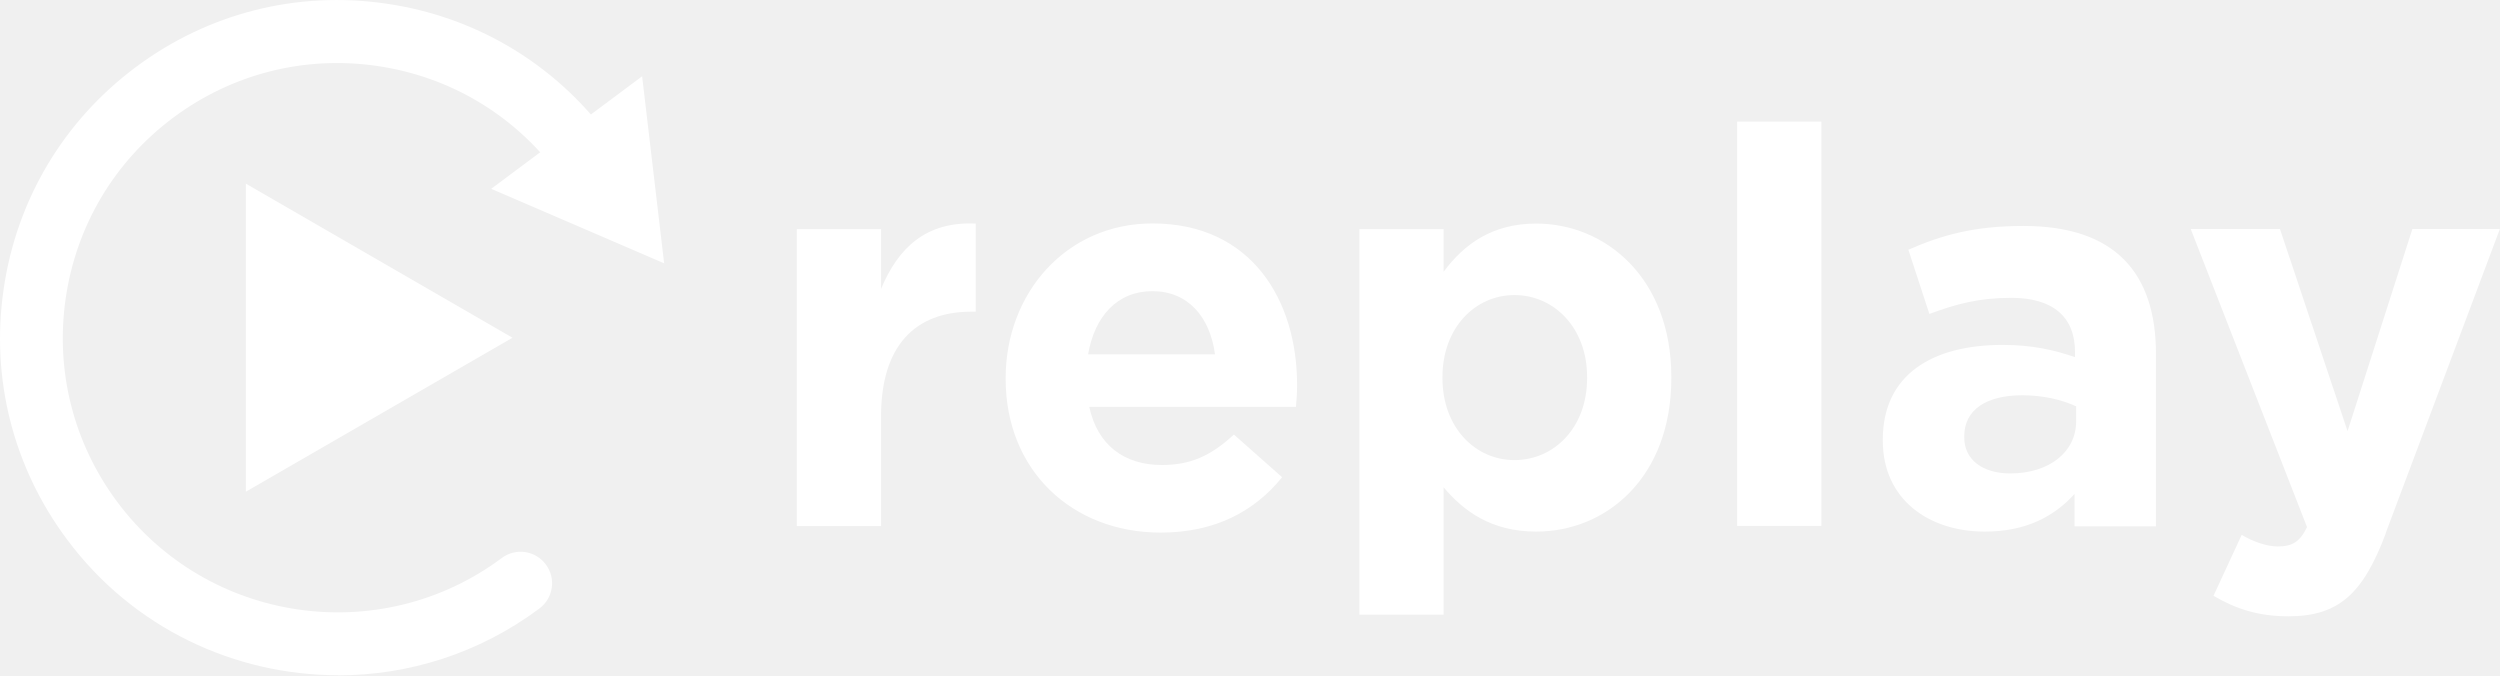
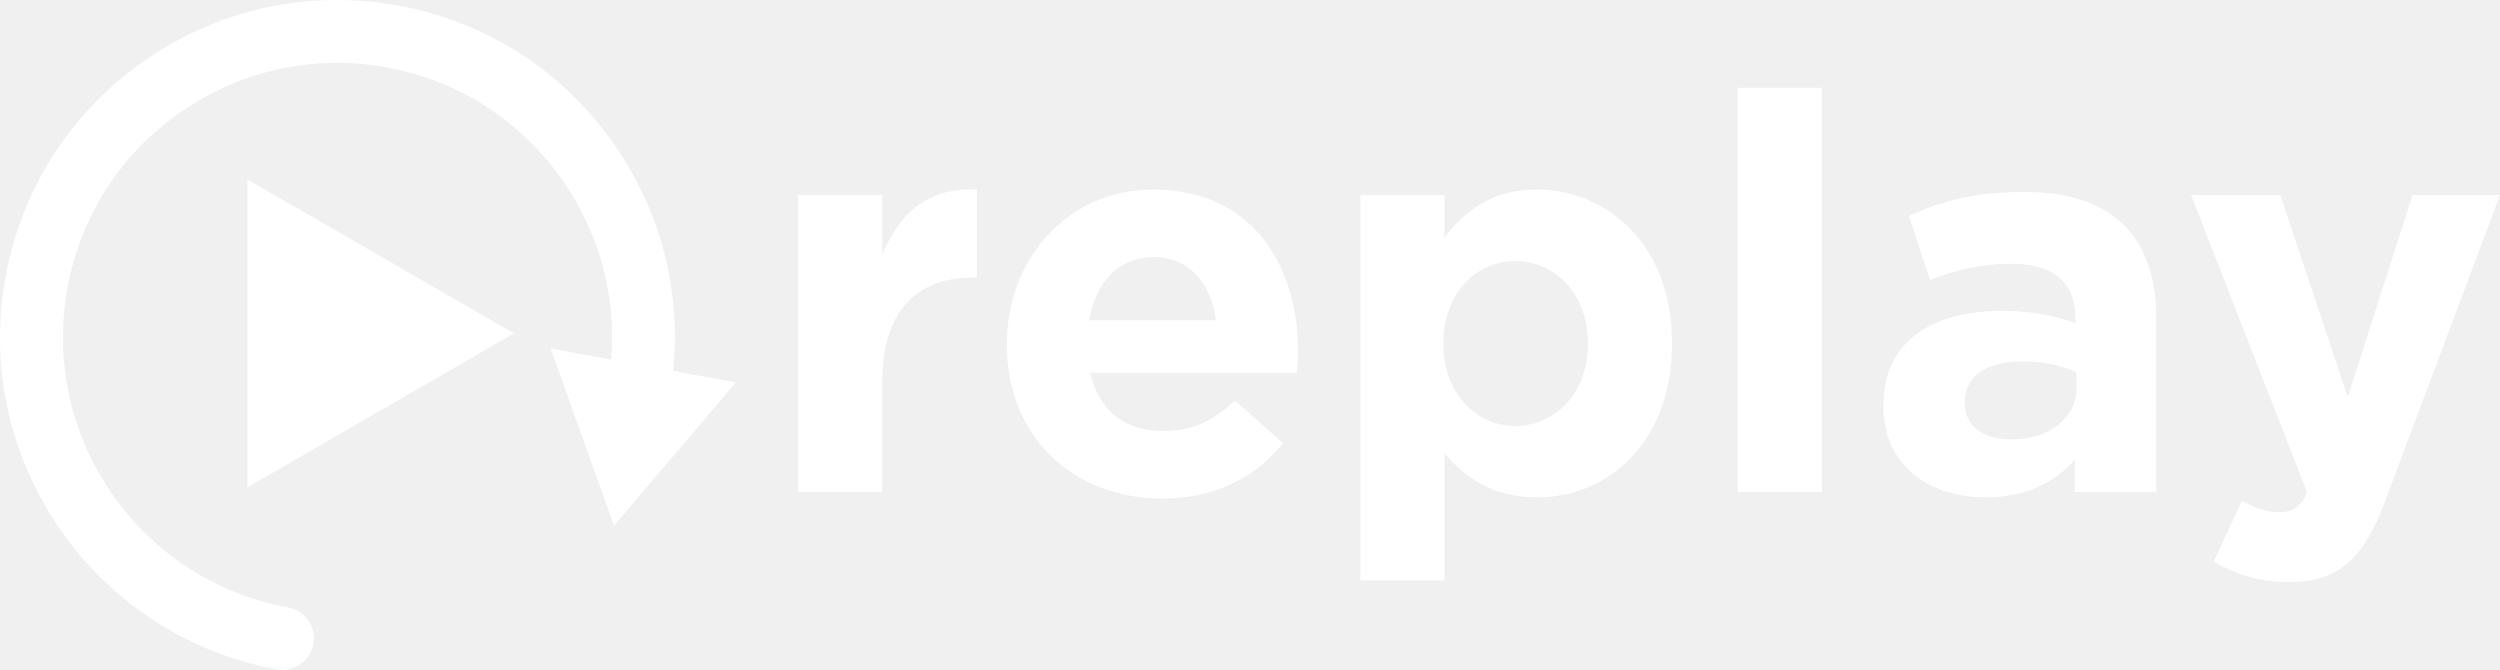
- <svg xmlns="http://www.w3.org/2000/svg" id="_レイヤー_2" data-name="レイヤー 2" viewBox="0 0 198.6 53.64">
-   <g id="Motion_Edit" data-name="Motion&amp;amp;Edit">
+ <svg xmlns="http://www.w3.org/2000/svg" id="_レイヤー_2" data-name="レイヤー 2" viewBox="0 0 198.74 53.25">
+   <g id="PlayWindow">
    <g>
      <g>
-         <path d="M77.16,24.76c-4.44,0-7.17,2.68-7.17,8.32v8.71h-6.69v-23.59h6.69v4.75c1.36-3.26,3.56-5.37,7.52-5.19v7h-.35Z" fill="#fff" />
-         <path d="M102.94,32.32h-16.41c.66,3.04,2.77,4.62,5.77,4.62,2.24,0,3.87-.7,5.72-2.42l3.83,3.39c-2.2,2.73-5.37,4.4-9.64,4.4-7.08,0-12.32-4.97-12.32-12.19v-.09c0-6.73,4.8-12.28,11.66-12.28,7.88,0,11.49,6.12,11.49,12.81v.09c0,.66-.04,1.06-.09,1.67ZM91.54,23.13c-2.77,0-4.58,1.98-5.1,5.02h10.08c-.4-2.99-2.16-5.02-4.97-5.02Z" fill="#fff" />
-         <path d="M122.03,42.23c-3.56,0-5.76-1.63-7.35-3.52v10.12h-6.69v-30.63h6.69v3.39c1.63-2.2,3.87-3.83,7.35-3.83,5.5,0,10.74,4.31,10.74,12.19v.09c0,7.88-5.15,12.19-10.74,12.19ZM126.08,29.95c0-3.92-2.64-6.51-5.77-6.51s-5.72,2.6-5.72,6.51v.09c0,3.92,2.6,6.51,5.72,6.51s5.77-2.55,5.77-6.51v-.09Z" fill="#fff" />
-         <path d="M138,41.79V9.66h6.69v32.12h-6.69Z" fill="#fff" />
-         <path d="M164.8,41.79v-2.55c-1.63,1.8-3.87,2.99-7.13,2.99-4.44,0-8.1-2.55-8.1-7.22v-.09c0-5.15,3.92-7.52,9.5-7.52,2.38,0,4.09.4,5.77.97v-.4c0-2.77-1.72-4.31-5.06-4.31-2.55,0-4.36.48-6.51,1.28l-1.67-5.1c2.6-1.14,5.15-1.89,9.15-1.89,7.31,0,10.52,3.78,10.52,10.17v13.69h-6.47ZM164.93,32.28c-1.14-.53-2.64-.88-4.27-.88-2.86,0-4.62,1.14-4.62,3.26v.09c0,1.8,1.5,2.86,3.65,2.86,3.12,0,5.24-1.72,5.24-4.14v-1.19Z" fill="#fff" />
-         <path d="M189.53,42.36c-1.8,4.8-3.74,6.6-7.75,6.6-2.42,0-4.22-.62-5.94-1.63l2.24-4.84c.88.53,1.98.92,2.86.92,1.14,0,1.76-.35,2.33-1.54l-9.24-23.68h7.09l5.37,16.06,5.15-16.06h6.95l-9.07,24.16Z" fill="#fff" />
+         <path d="M77.3,22.07c-4.44,0-7.17,2.68-7.17,8.32v8.71h-6.69V15.51h6.69v4.75c1.36-3.26,3.56-5.37,7.52-5.19v7h-.35Z" fill="#fff" />
+         <path d="M103.09,29.64h-16.41c.66,3.04,2.77,4.62,5.77,4.62,2.24,0,3.87-.7,5.72-2.42l3.83,3.39c-2.2,2.73-5.37,4.4-9.64,4.4-7.08,0-12.32-4.97-12.32-12.19v-.09c0-6.73,4.8-12.28,11.66-12.28,7.88,0,11.49,6.12,11.49,12.81v.09c0,.66-.04,1.06-.09,1.67ZM91.69,20.44c-2.77,0-4.58,1.98-5.1,5.02h10.08c-.4-2.99-2.16-5.02-4.97-5.02Z" fill="#fff" />
+         <path d="M122.18,39.54c-3.56,0-5.76-1.63-7.35-3.52v10.12h-6.69V15.51h6.69v3.39c1.63-2.2,3.87-3.83,7.35-3.83,5.5,0,10.74,4.31,10.74,12.19v.09c0,7.88-5.15,12.19-10.74,12.19ZM126.23,27.26c0-3.92-2.64-6.51-5.77-6.51s-5.72,2.6-5.72,6.51v.09c0,3.92,2.6,6.51,5.72,6.51s5.77-2.55,5.77-6.51v-.09Z" fill="#fff" />
+         <path d="M138.15,39.1V6.98h6.69v32.12h-6.69Z" fill="#fff" />
+         <path d="M164.95,39.1v-2.55c-1.63,1.8-3.87,2.99-7.13,2.99-4.44,0-8.1-2.55-8.1-7.22v-.09c0-5.15,3.92-7.52,9.5-7.52,2.38,0,4.09.4,5.77.97v-.4c0-2.77-1.72-4.31-5.06-4.31-2.55,0-4.36.48-6.51,1.28l-1.67-5.1c2.6-1.14,5.15-1.89,9.15-1.89,7.31,0,10.52,3.78,10.52,10.17v13.69h-6.47ZM165.08,29.6c-1.14-.53-2.64-.88-4.27-.88-2.86,0-4.62,1.14-4.62,3.26v.09c0,1.8,1.5,2.86,3.65,2.86,3.12,0,5.24-1.72,5.24-4.14v-1.19Z" fill="#fff" />
+         <path d="M189.68,39.67c-1.8,4.8-3.74,6.6-7.75,6.6-2.42,0-4.22-.62-5.94-1.63l2.24-4.84c.88.53,1.98.92,2.86.92,1.14,0,1.76-.35,2.33-1.54l-9.24-23.68h7.09l5.37,16.06,5.15-16.06h6.95l-9.07,24.16Z" fill="#fff" />
      </g>
      <g>
        <g>
-           <path d="M26.86,53.64c-8.19,0-16.28-3.72-21.53-10.78C1.04,37.12-.75,30.05.29,22.96,1.32,15.87,5.05,9.61,10.79,5.33,16.54,1.04,23.6-.75,30.69.29c7.09,1.03,13.35,4.76,17.63,10.51.83,1.11.6,2.67-.51,3.5-1.11.83-2.67.6-3.5-.51-3.48-4.67-8.58-7.71-14.35-8.55-5.77-.84-11.52.62-16.19,4.1-4.67,3.48-7.71,8.58-8.55,14.35-.84,5.77.62,11.52,4.1,16.19,7.19,9.64,20.89,11.64,30.54,4.45,1.11-.83,2.67-.6,3.5.51.83,1.11.6,2.67-.51,3.5-4.8,3.58-10.42,5.31-16,5.31Z" fill="#fff" />
-           <polygon points="39.02 15 52.76 20.92 51.01 6.06 39.02 15" fill="#fff" />
+           <path d="M7.21,45.11C1.64,39.12-1.14,30.66.44,22,1.73,14.96,5.69,8.83,11.58,4.76,17.47.69,24.6-.84,31.65.44c7.05,1.29,13.17,5.24,17.24,11.14,4.07,5.89,5.6,13.02,4.32,20.07-.25,1.36-1.55,2.26-2.91,2.01-1.36-.25-2.26-1.55-2.01-2.91,1.05-5.73-.2-11.53-3.51-16.33-3.31-4.8-8.29-8.01-14.03-9.06-5.73-1.05-11.53.2-16.33,3.51-4.8,3.31-8.01,8.29-9.06,14.03-2.16,11.84,5.7,23.23,17.54,25.39,1.36.25,2.26,1.55,2.01,2.91-.25,1.36-1.55,2.26-2.91,2.01-5.89-1.08-10.99-4.02-14.78-8.1Z" fill="#fff" />
+           <polygon points="43.78 27.71 48.81 41.79 58.5 30.4 43.78 27.71" fill="#fff" />
        </g>
-         <polygon points="40.71 26.83 19.53 14.59 19.53 39.06 40.71 26.83" fill="#fff" />
+         <polygon points="40.86 26.5 19.67 14.27 19.67 38.74 40.86 26.5" fill="#fff" />
      </g>
    </g>
  </g>
</svg>
